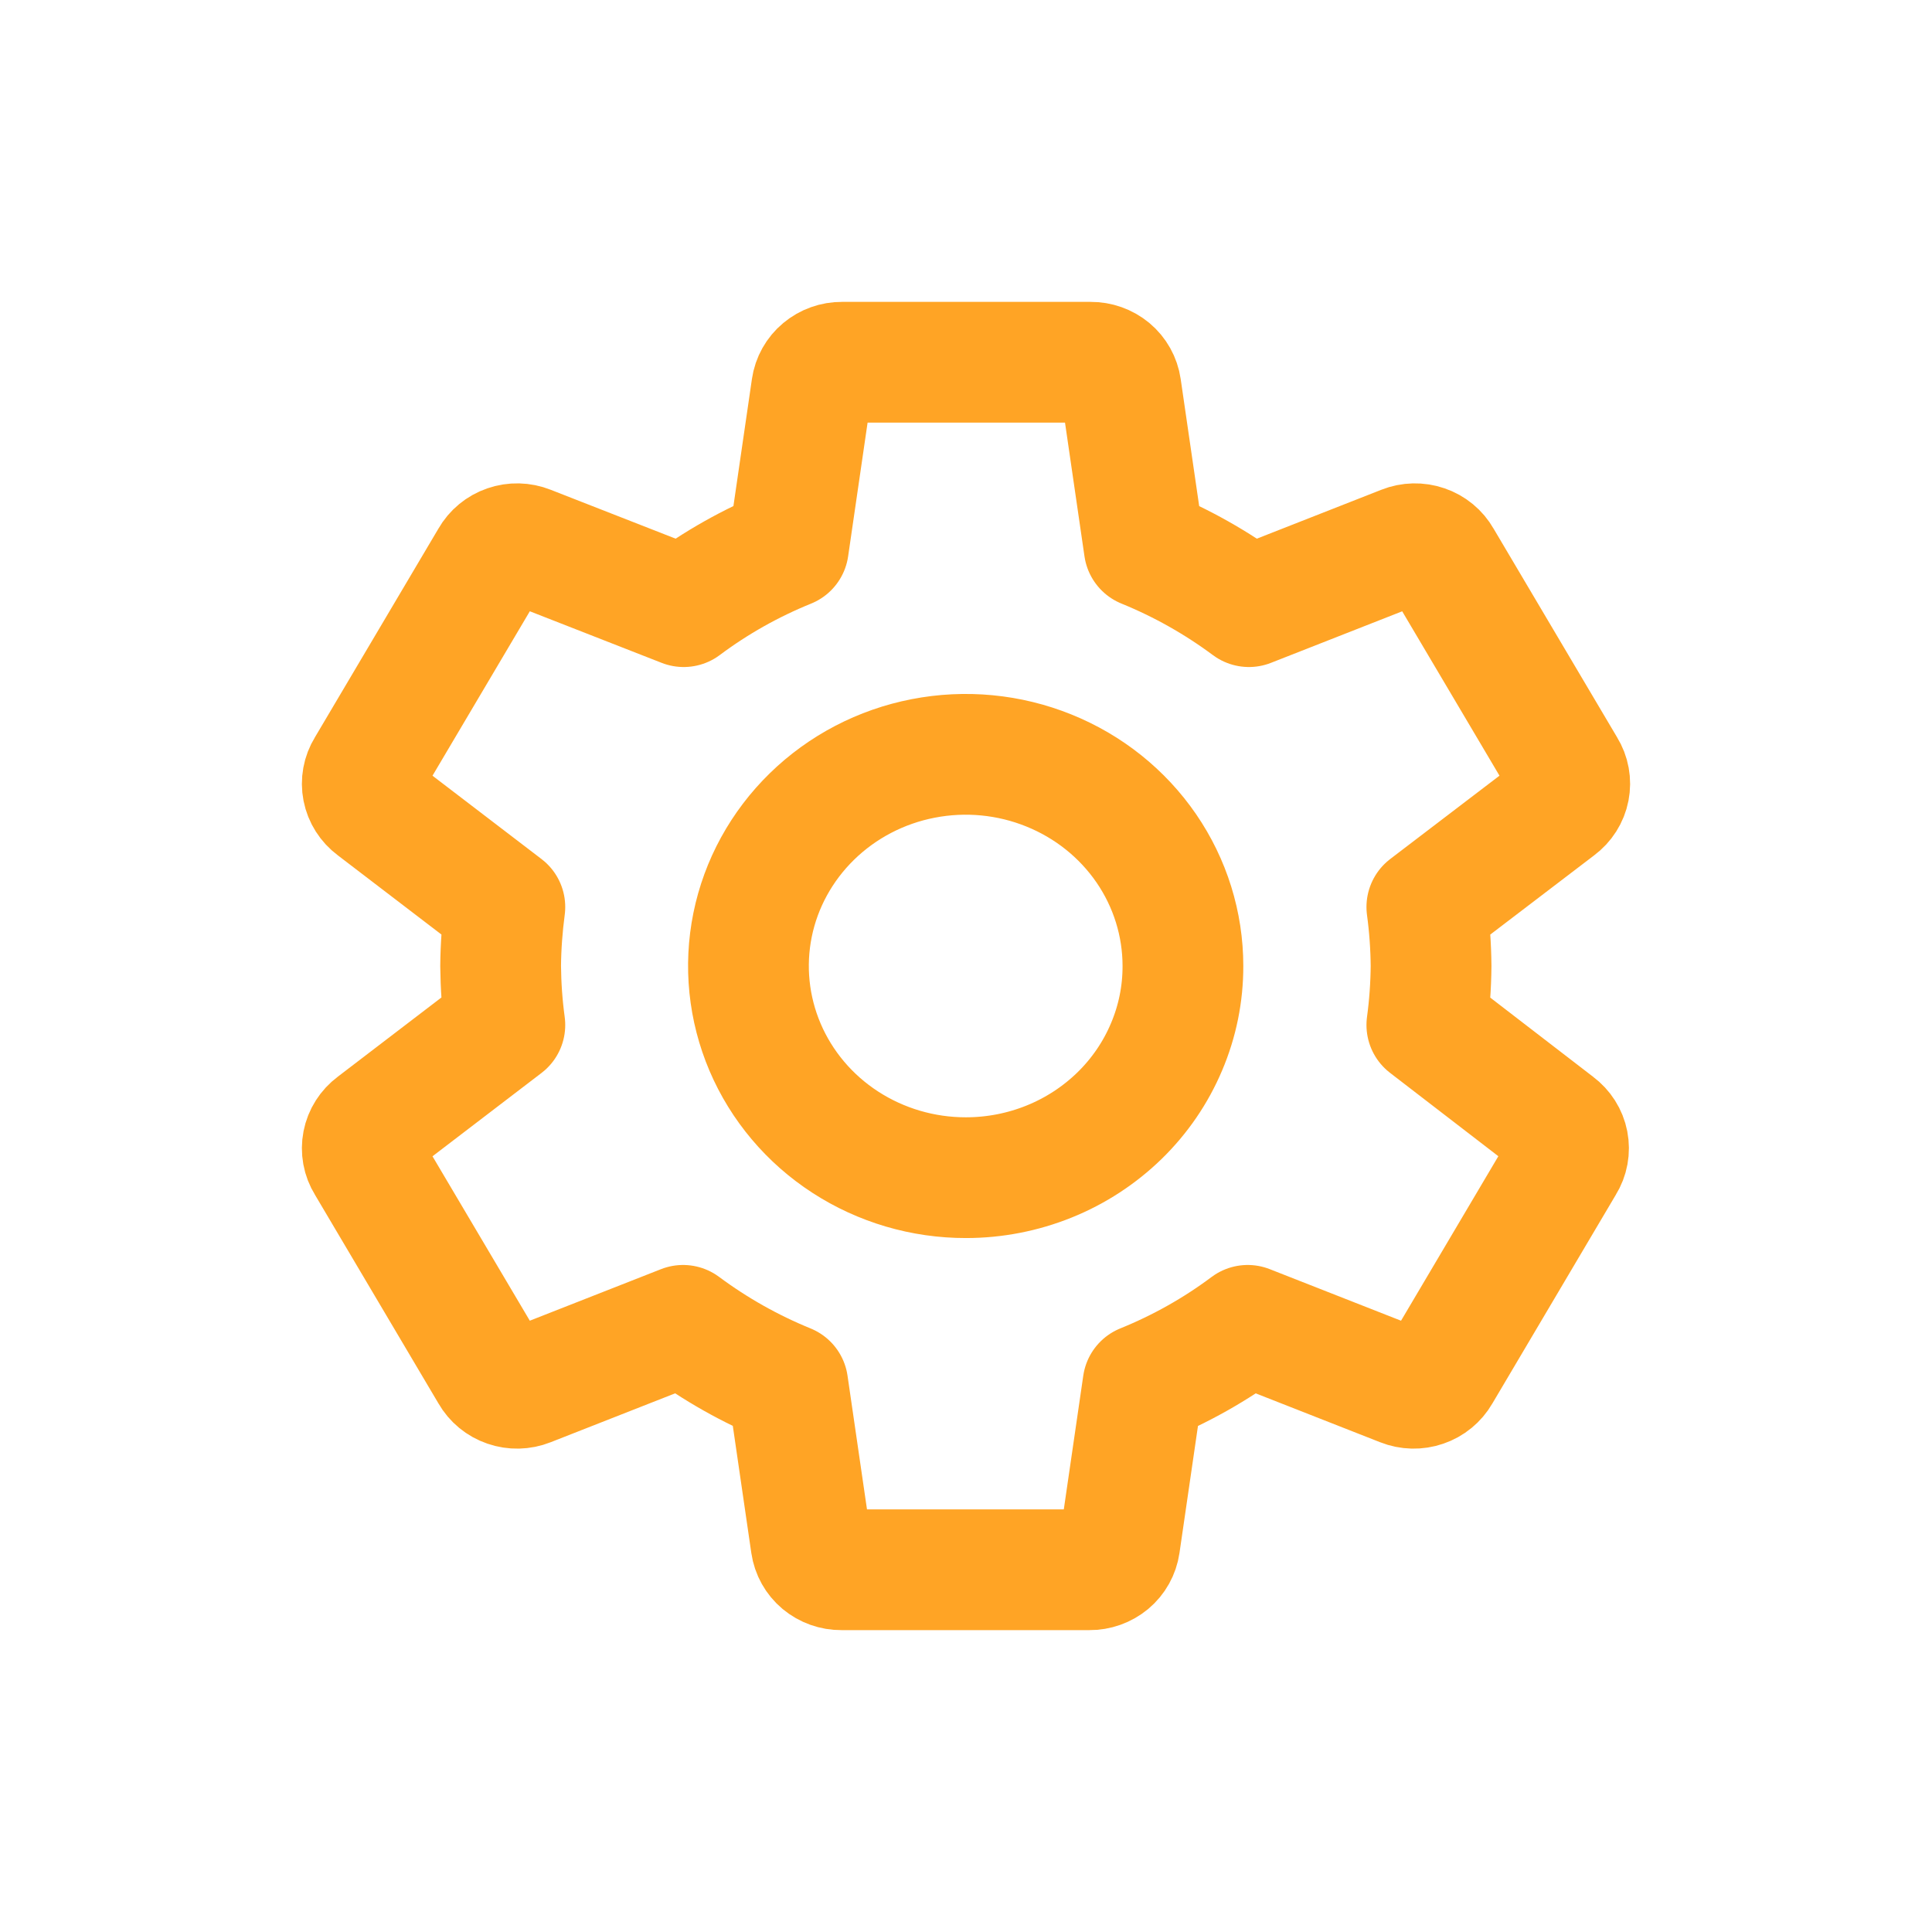
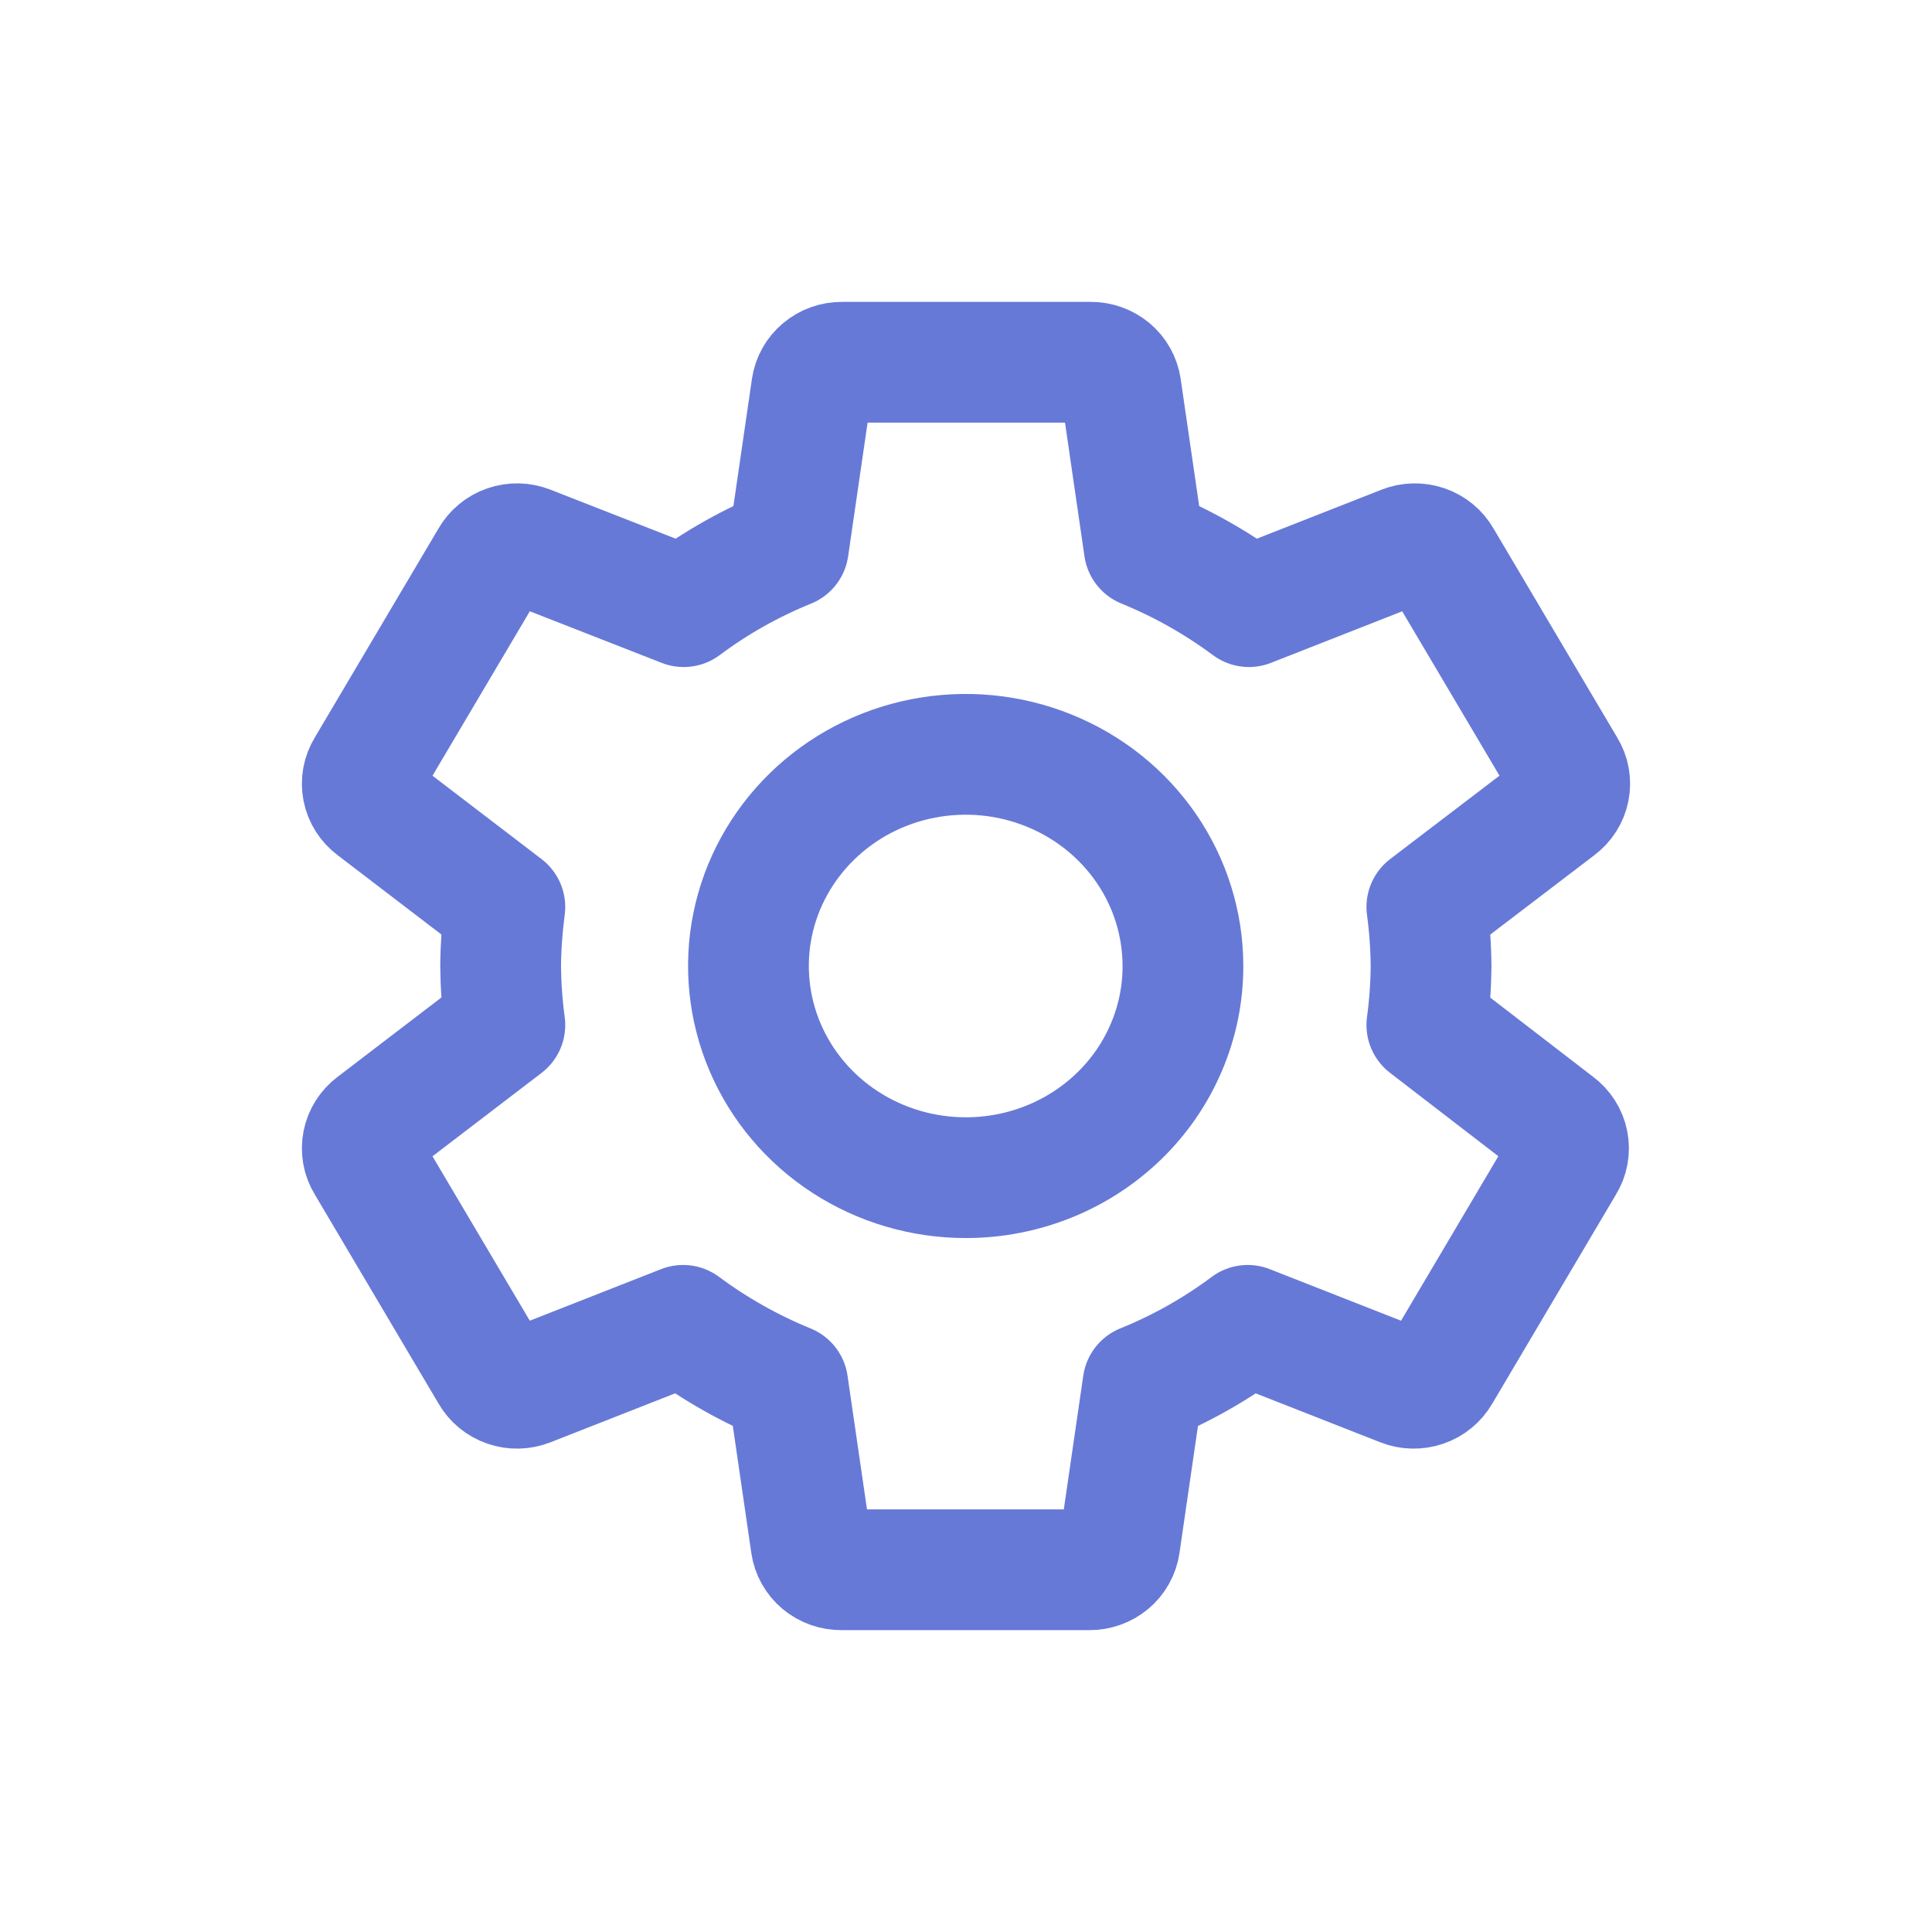
<svg xmlns="http://www.w3.org/2000/svg" width="32" height="32" viewBox="0 0 32 32" fill="none">
-   <path d="M23.633 16.977C23.677 16.653 23.7 16.327 23.703 16C23.7 15.673 23.677 15.347 23.633 15.023L25.803 13.368C25.901 13.295 25.968 13.19 25.991 13.072C26.014 12.954 25.992 12.832 25.928 12.729L23.873 9.257C23.814 9.153 23.717 9.073 23.602 9.034C23.487 8.994 23.36 8.997 23.247 9.042L20.686 10.048C20.153 9.652 19.57 9.323 18.952 9.071L18.566 6.42C18.549 6.303 18.489 6.195 18.397 6.118C18.304 6.041 18.186 5.999 18.065 6H13.945C13.824 5.999 13.706 6.041 13.614 6.118C13.521 6.195 13.461 6.303 13.444 6.42L13.058 9.071C12.439 9.322 11.856 9.65 11.324 10.048L8.753 9.042C8.64 8.997 8.513 8.994 8.398 9.034C8.283 9.073 8.186 9.153 8.127 9.257L6.072 12.729C6.008 12.832 5.986 12.954 6.009 13.072C6.032 13.19 6.099 13.295 6.197 13.368L8.362 15.023C8.319 15.347 8.295 15.673 8.292 16C8.295 16.327 8.318 16.653 8.362 16.977L6.197 18.632C6.099 18.705 6.032 18.81 6.009 18.928C5.986 19.046 6.008 19.169 6.072 19.271L8.127 22.743C8.186 22.847 8.283 22.927 8.398 22.966C8.513 23.006 8.64 23.003 8.753 22.958L11.314 21.952C11.847 22.348 12.43 22.677 13.048 22.929L13.434 25.58C13.451 25.697 13.511 25.805 13.603 25.882C13.696 25.959 13.813 26.001 13.935 26H18.045C18.166 26.001 18.284 25.959 18.377 25.882C18.469 25.805 18.529 25.697 18.546 25.58L18.932 22.929C19.551 22.678 20.134 22.35 20.666 21.952L23.227 22.958C23.34 23.003 23.467 23.006 23.582 22.966C23.697 22.927 23.794 22.847 23.854 22.743L25.908 19.271C25.972 19.169 25.994 19.046 25.971 18.928C25.948 18.81 25.881 18.705 25.783 18.632L23.633 16.977ZM16 19.506C15.288 19.507 14.592 19.302 13.999 18.917C13.407 18.533 12.945 17.985 12.672 17.345C12.399 16.704 12.327 15.999 12.465 15.319C12.603 14.639 12.946 14.014 13.449 13.523C13.952 13.032 14.593 12.697 15.291 12.562C15.989 12.426 16.713 12.495 17.371 12.761C18.029 13.026 18.591 13.475 18.987 14.052C19.382 14.628 19.593 15.306 19.593 16C19.594 16.46 19.502 16.916 19.321 17.341C19.141 17.767 18.877 18.153 18.543 18.479C18.209 18.804 17.813 19.063 17.376 19.239C16.94 19.415 16.472 19.506 16 19.506V19.506Z" stroke="#ffa425" stroke-width="2" stroke-linecap="round" stroke-linejoin="round" />
+   <path d="M23.633 16.977C23.677 16.653 23.7 16.327 23.703 16C23.7 15.673 23.677 15.347 23.633 15.023L25.803 13.368C25.901 13.295 25.968 13.19 25.991 13.072C26.014 12.954 25.992 12.832 25.928 12.729L23.873 9.257C23.814 9.153 23.717 9.073 23.602 9.034C23.487 8.994 23.36 8.997 23.247 9.042L20.686 10.048C20.153 9.652 19.57 9.323 18.952 9.071L18.566 6.42C18.549 6.303 18.489 6.195 18.397 6.118C18.304 6.041 18.186 5.999 18.065 6H13.945C13.824 5.999 13.706 6.041 13.614 6.118C13.521 6.195 13.461 6.303 13.444 6.42L13.058 9.071C12.439 9.322 11.856 9.65 11.324 10.048L8.753 9.042C8.64 8.997 8.513 8.994 8.398 9.034C8.283 9.073 8.186 9.153 8.127 9.257L6.072 12.729C6.008 12.832 5.986 12.954 6.009 13.072C6.032 13.19 6.099 13.295 6.197 13.368L8.362 15.023C8.319 15.347 8.295 15.673 8.292 16C8.295 16.327 8.318 16.653 8.362 16.977L6.197 18.632C6.099 18.705 6.032 18.81 6.009 18.928C5.986 19.046 6.008 19.169 6.072 19.271L8.127 22.743C8.186 22.847 8.283 22.927 8.398 22.966C8.513 23.006 8.64 23.003 8.753 22.958L11.314 21.952C11.847 22.348 12.43 22.677 13.048 22.929L13.434 25.58C13.451 25.697 13.511 25.805 13.603 25.882C13.696 25.959 13.813 26.001 13.935 26H18.045C18.166 26.001 18.284 25.959 18.377 25.882C18.469 25.805 18.529 25.697 18.546 25.58L18.932 22.929C19.551 22.678 20.134 22.35 20.666 21.952L23.227 22.958C23.34 23.003 23.467 23.006 23.582 22.966C23.697 22.927 23.794 22.847 23.854 22.743L25.908 19.271C25.972 19.169 25.994 19.046 25.971 18.928C25.948 18.81 25.881 18.705 25.783 18.632L23.633 16.977ZM16 19.506C15.288 19.507 14.592 19.302 13.999 18.917C13.407 18.533 12.945 17.985 12.672 17.345C12.399 16.704 12.327 15.999 12.465 15.319C12.603 14.639 12.946 14.014 13.449 13.523C13.952 13.032 14.593 12.697 15.291 12.562C15.989 12.426 16.713 12.495 17.371 12.761C18.029 13.026 18.591 13.475 18.987 14.052C19.382 14.628 19.593 15.306 19.593 16C19.594 16.46 19.502 16.916 19.321 17.341C19.141 17.767 18.877 18.153 18.543 18.479C18.209 18.804 17.813 19.063 17.376 19.239C16.94 19.415 16.472 19.506 16 19.506V19.506Z" stroke="#6779D7" stroke-width="2" stroke-linecap="round" stroke-linejoin="round" />
</svg>
